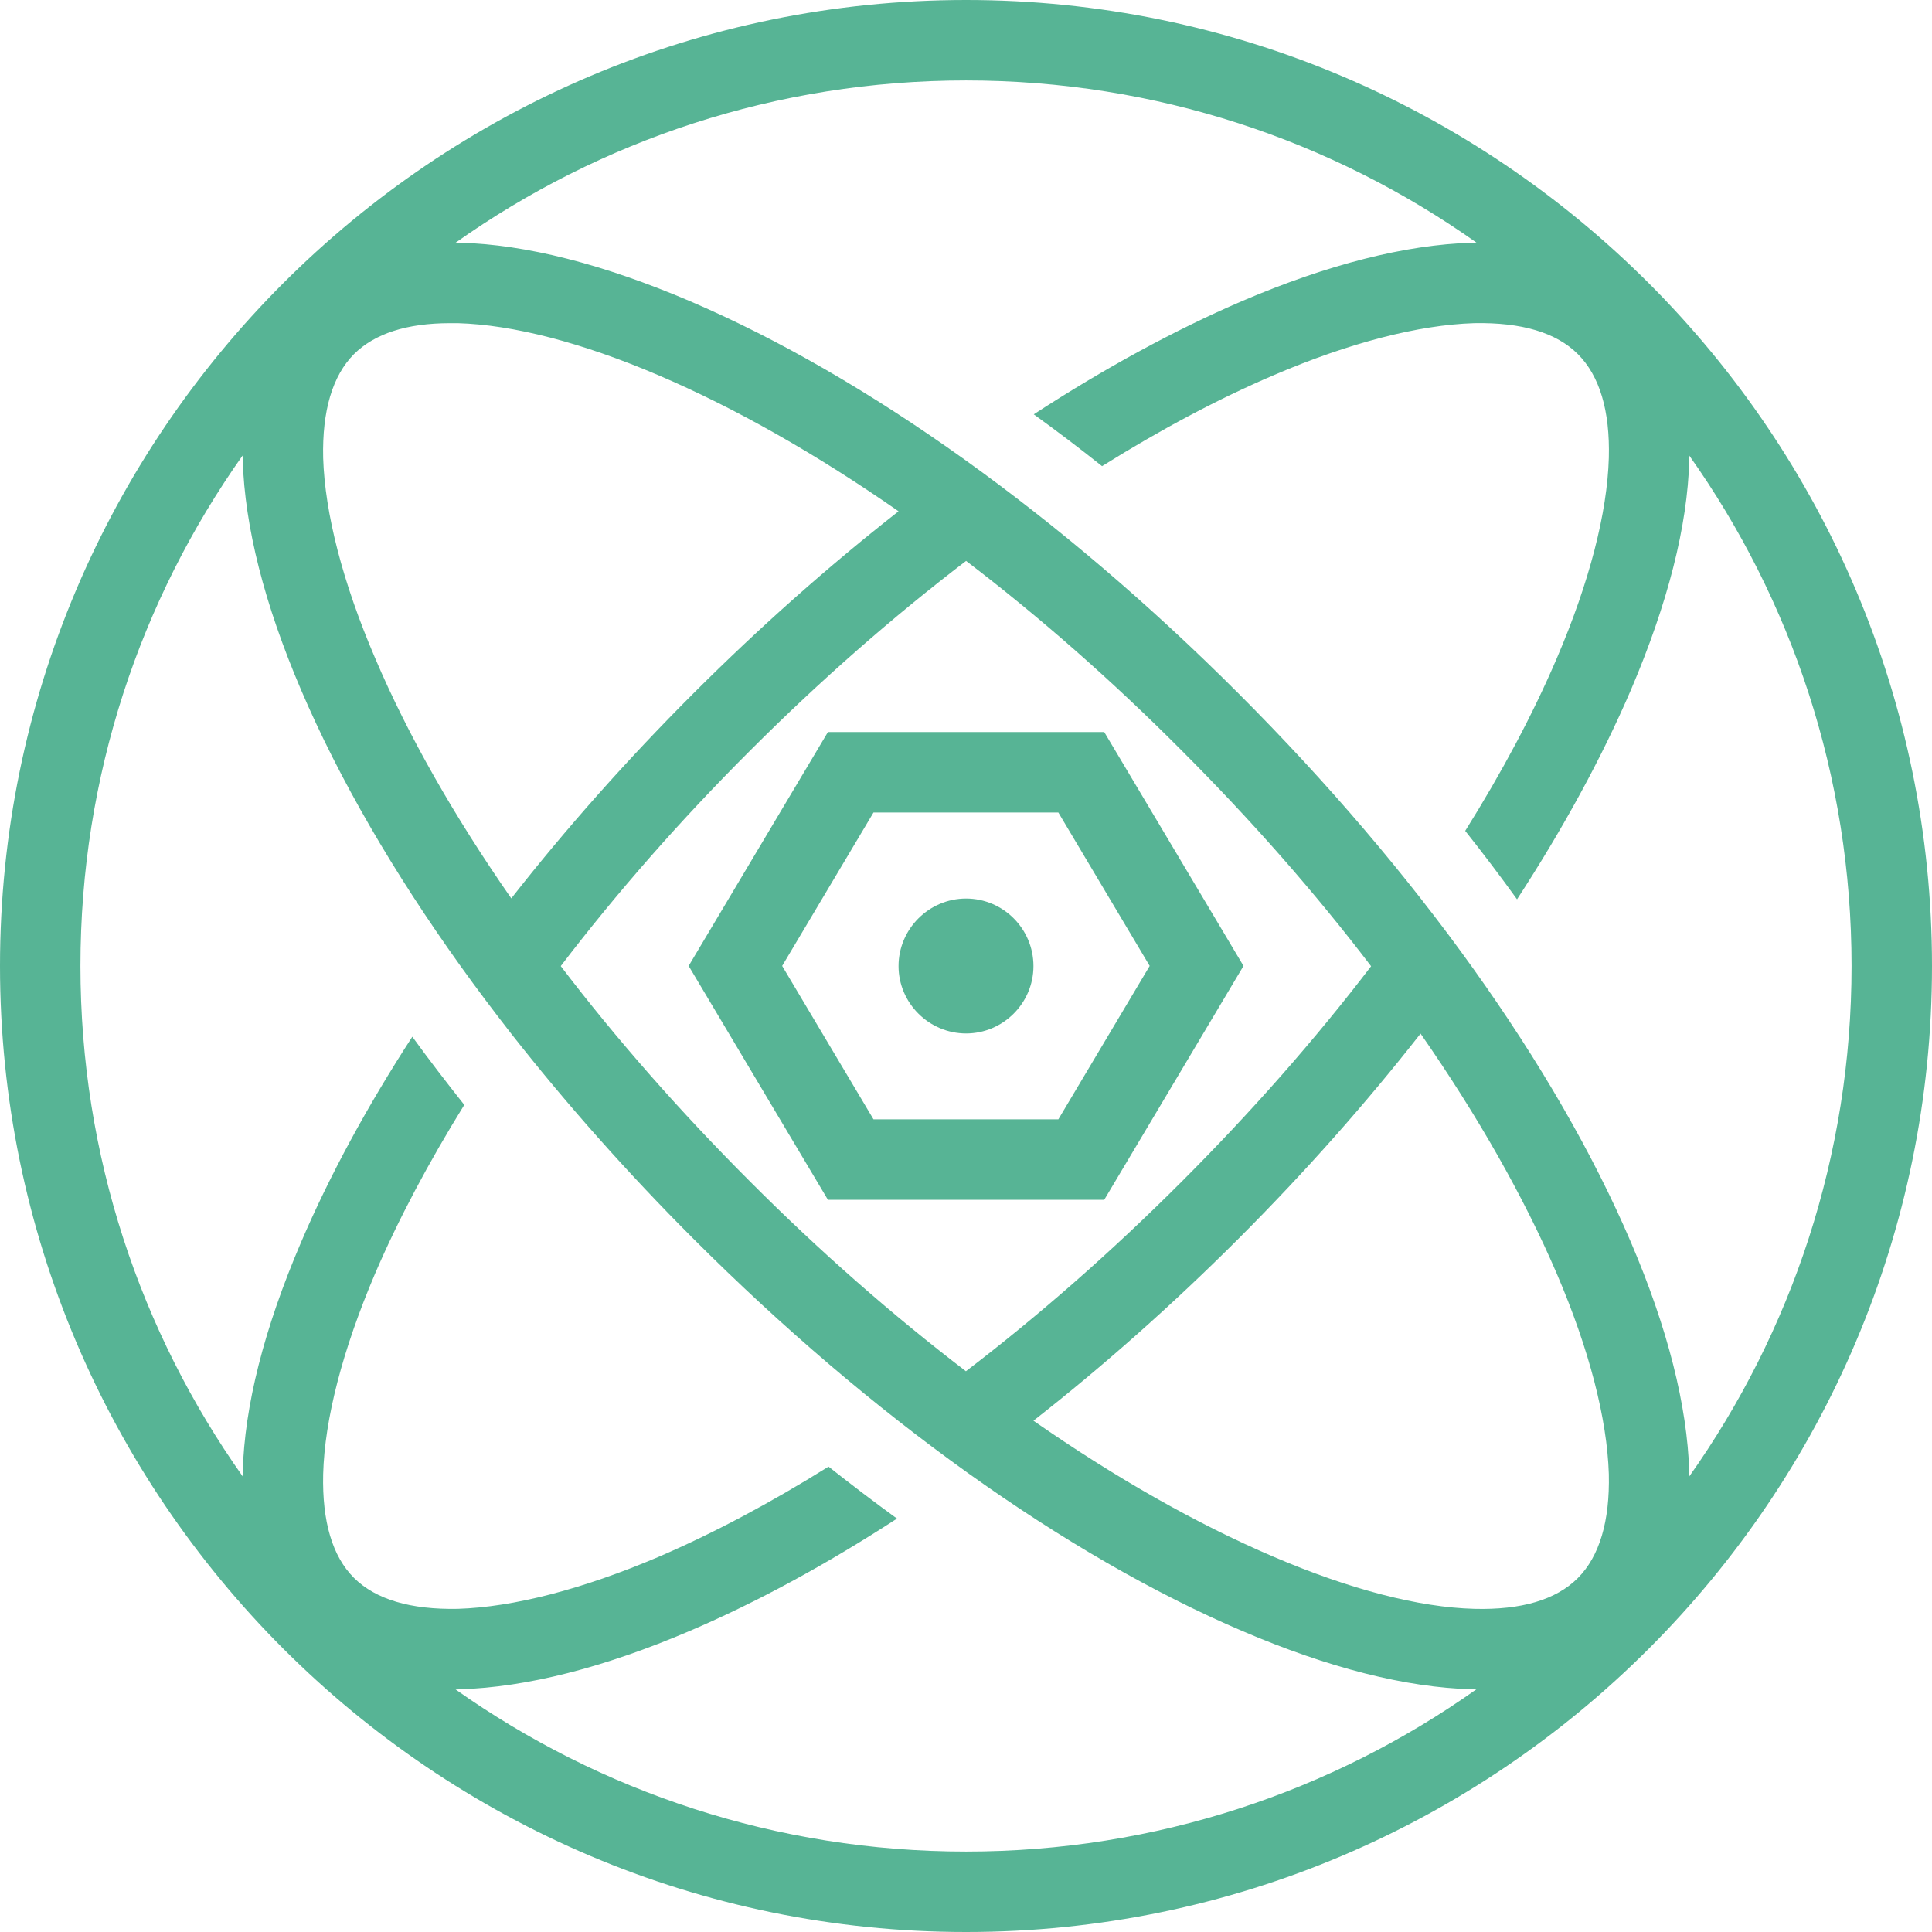
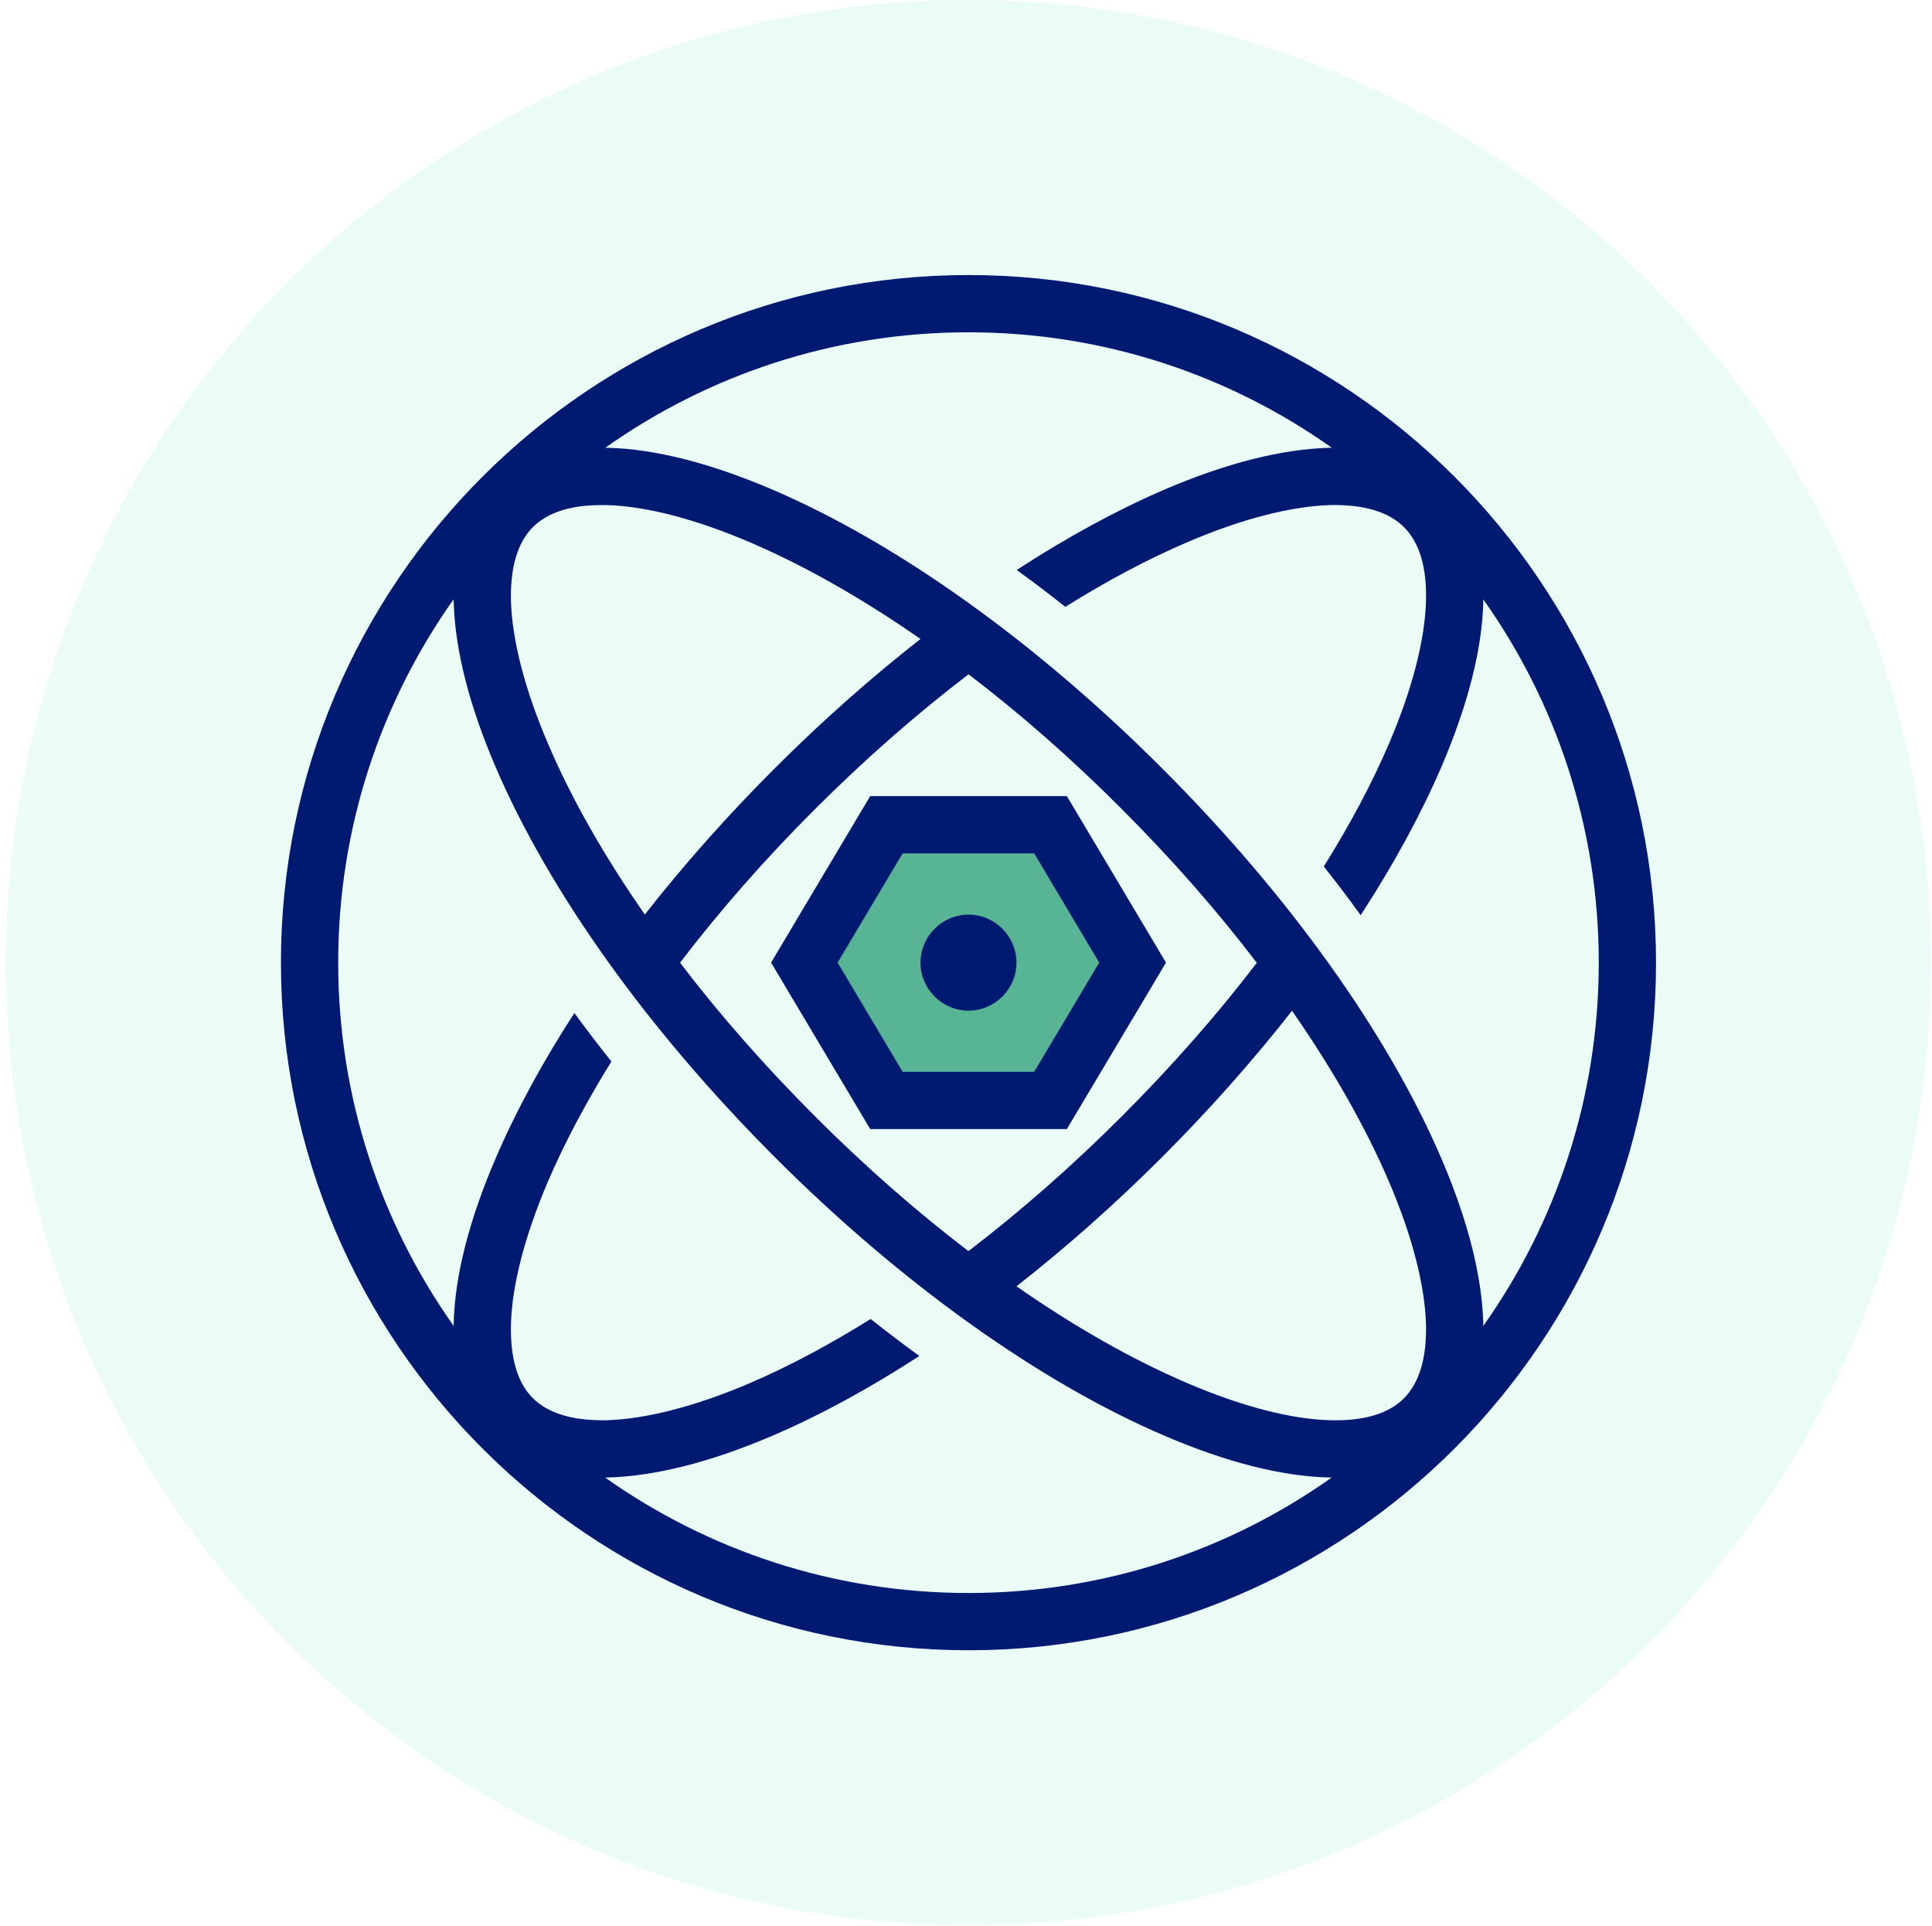
- <svg xmlns="http://www.w3.org/2000/svg" width="263" height="263" viewBox="0 0 263 263" fill="none">
-   <path d="M140.682 131.511C140.682 136.552 136.552 140.682 131.511 140.682C126.47 140.682 122.318 136.552 122.318 131.511C122.318 126.47 126.448 122.318 131.511 122.318C136.573 122.318 140.682 126.448 140.682 131.511ZM263 131.489C263 204.012 204.012 263 131.511 263C59.009 263 0 204.012 0 131.489C0 58.967 58.988 0 131.511 0C204.033 0 263 58.988 263 131.489ZM43.992 62.335C44.225 69.875 46.661 79.322 51.066 89.594C55.536 100.1 61.847 111.156 69.6 122.297C77.013 112.829 85.337 103.446 94.381 94.402C103.425 85.358 112.85 77.013 122.318 69.6C111.177 61.847 100.121 55.557 89.594 51.066C79.237 46.64 69.811 44.204 62.313 43.992H61.276C55.387 43.992 51.003 45.411 48.186 48.207C45.263 51.151 43.844 55.917 43.992 62.335ZM219.008 200.665C218.775 193.125 216.339 183.7 211.933 173.406C207.422 162.9 201.131 151.844 193.379 140.703C185.966 150.171 177.642 159.575 168.598 168.619C159.533 177.684 150.15 185.987 140.682 193.4C151.823 201.153 162.879 207.443 173.406 211.933C183.742 216.36 193.189 218.817 200.687 219.008C207.104 219.177 211.828 217.779 214.793 214.814C217.737 211.849 219.156 207.083 219.008 200.665ZM186.644 131.532C179.082 121.598 170.398 111.707 160.846 102.154C151.336 92.602 141.444 83.918 131.511 76.356C121.577 83.939 111.664 92.623 102.133 102.154C92.581 111.686 83.918 121.577 76.335 131.511C83.897 141.444 92.581 151.314 102.133 160.867C111.664 170.419 121.556 179.082 131.489 186.665C141.423 179.082 151.314 170.398 160.846 160.867C170.377 151.336 179.061 141.465 186.644 131.532ZM200.983 229.958C200.792 229.979 200.581 229.958 200.39 229.958C191.388 229.725 180.861 227.056 169.085 222.015C145.045 211.743 118.506 192.765 94.381 168.619C85.337 159.575 77.013 150.171 69.6 140.724C67.206 137.653 64.897 134.582 62.695 131.511C53.545 118.739 46.153 106.009 40.984 93.915C35.986 82.223 33.317 71.697 33.042 62.631C33.042 62.419 33.042 62.229 33.021 62.017C19.126 81.651 10.95 105.628 10.95 131.489C10.95 157.351 19.126 181.327 33.042 200.983V200.411C33.275 191.409 35.944 180.883 40.984 169.106C44.861 160.041 49.965 150.637 56.129 141.127C58.374 144.219 60.746 147.311 63.203 150.404C58.353 158.241 54.244 165.95 51.045 173.406C46.64 183.763 44.183 193.189 43.992 200.687C43.844 207.104 45.242 211.87 48.186 214.793C51.151 217.737 55.896 219.135 62.335 219.008C69.875 218.775 79.3 216.339 89.594 211.955C97.092 208.735 104.887 204.584 112.787 199.649C115.9 202.106 118.993 204.457 122.106 206.723C112.512 212.95 103.023 218.118 93.894 222.015C82.202 227.014 71.675 229.683 62.631 229.958C62.419 229.979 62.208 229.979 62.017 229.979C81.672 243.874 105.649 252.05 131.511 252.05C157.372 252.05 181.349 243.874 200.983 229.958ZM229.958 200.39V200.983C243.874 181.327 252.05 157.351 252.05 131.489C252.05 105.628 243.874 81.651 229.958 62.017C229.979 62.208 229.958 62.419 229.958 62.61C229.725 71.612 227.035 82.138 222.015 93.915C218.055 103.129 212.823 112.723 206.511 122.424C204.266 119.311 201.915 116.197 199.458 113.105C204.457 105.12 208.672 97.219 211.933 89.594C216.36 79.258 218.796 69.811 219.008 62.313C219.177 55.917 217.758 51.172 214.793 48.207C211.849 45.263 207.125 43.865 200.665 43.992C193.125 44.225 183.679 46.661 173.406 51.066C165.823 54.307 157.986 58.48 150.022 63.457C146.93 61 143.838 58.649 140.724 56.404C150.361 50.135 159.914 44.924 169.085 40.984C180.777 35.986 191.304 33.317 200.369 33.042C200.581 33.042 200.792 33.042 200.983 33.021C181.349 19.126 157.372 10.95 131.511 10.95C105.649 10.95 81.672 19.126 62.017 33.042C62.208 33.021 62.419 33.042 62.61 33.042C71.591 33.275 82.117 35.965 93.894 40.984C117.955 51.278 144.473 70.256 168.598 94.402C192.765 118.569 211.743 145.087 222.015 169.106C227.014 180.798 229.683 191.325 229.958 200.39ZM169.276 131.489L150.319 99.655H112.702L93.746 131.489L112.702 163.324H150.319L169.276 131.489ZM106.475 131.489L118.908 110.605H144.071L156.504 131.489L144.071 152.374H118.908L106.475 131.489Z" fill="#57b495" />
+ <svg xmlns="http://www.w3.org/2000/svg" width="281" height="280" viewBox="0 0 281 280" fill="none">
+   <rect x="0.861" width="280" height="280" rx="140" fill="#EBFCF7" />
+   <path d="M152.433 120.696H128.563L116.628 140.733L128.563 160.77H152.433L164.369 140.733L152.433 120.696Z" fill="#57B495" />
+   <path d="M147.843 140.008C147.843 143.841 144.702 146.982 140.869 146.982C137.035 146.982 133.878 143.841 133.878 140.008C133.878 136.174 137.019 133.017 140.869 133.017C144.718 133.017 147.843 136.158 147.843 140.008ZM240.86 139.992C240.86 195.142 196.003 240 140.869 240C85.735 240 40.861 195.142 40.861 139.992C40.861 84.842 85.719 40 140.869 40C196.019 40 240.86 84.858 240.86 139.992ZM74.315 87.403C74.492 93.137 76.344 100.32 79.695 108.132C83.093 116.121 87.893 124.529 93.788 133.001C99.426 125.802 105.756 118.666 112.633 111.788C119.511 104.911 126.678 98.565 133.878 92.927C125.406 87.032 116.998 82.248 108.993 78.834C101.117 75.467 93.949 73.615 88.247 73.454H87.458C82.98 73.454 79.646 74.533 77.504 76.659C75.281 78.898 74.202 82.522 74.315 87.403ZM207.406 192.597C207.229 186.863 205.377 179.695 202.027 171.867C198.596 163.878 193.812 155.47 187.917 146.998C182.28 154.198 175.949 161.349 169.072 168.227C162.194 175.105 155.043 181.435 147.843 187.072C156.315 192.967 164.723 197.751 172.728 201.166C180.588 204.532 187.772 206.4 193.474 206.545C198.354 206.674 201.946 205.611 204.201 203.356C206.44 201.101 207.519 197.477 207.406 192.597ZM182.795 140.024C177.045 132.47 170.441 124.948 163.177 117.684C155.945 110.419 148.423 103.816 140.869 98.065C133.315 103.832 125.776 110.436 118.528 117.684C111.264 124.932 104.676 132.454 98.91 140.008C104.66 147.562 111.264 155.068 118.528 162.332C125.776 169.596 133.298 176.184 140.853 181.95C148.407 176.184 155.929 169.58 163.177 162.332C170.425 155.084 177.029 147.578 182.795 140.024ZM193.699 214.873C193.554 214.889 193.393 214.873 193.248 214.873C186.403 214.696 178.398 212.666 169.442 208.833C151.161 201.021 130.979 186.589 112.633 168.227C105.756 161.349 99.426 154.198 93.788 147.014C91.968 144.679 90.212 142.343 88.537 140.008C81.579 130.295 75.958 120.615 72.028 111.418C68.227 102.527 66.197 94.522 65.988 87.628C65.988 87.467 65.988 87.322 65.972 87.161C55.405 102.092 49.188 120.325 49.188 139.992C49.188 159.658 55.405 177.891 65.988 192.838V192.404C66.165 185.558 68.194 177.553 72.028 168.598C74.975 161.704 78.857 154.552 83.544 147.32C85.251 149.672 87.055 152.024 88.924 154.375C85.235 160.335 82.111 166.198 79.678 171.867C76.328 179.744 74.46 186.911 74.315 192.613C74.202 197.493 75.265 201.117 77.504 203.34C79.759 205.579 83.367 206.642 88.263 206.545C93.998 206.368 101.165 204.516 108.993 201.182C114.695 198.734 120.622 195.577 126.63 191.824C128.998 193.692 131.349 195.48 133.717 197.203C126.421 201.939 119.205 205.869 112.263 208.833C103.372 212.634 95.367 214.663 88.489 214.873C88.328 214.889 88.167 214.889 88.022 214.889C102.969 225.455 121.202 231.672 140.869 231.672C160.535 231.672 178.768 225.455 193.699 214.873ZM215.734 192.387V192.838C226.316 177.891 232.533 159.658 232.533 139.992C232.533 120.325 226.316 102.092 215.734 87.161C215.75 87.306 215.734 87.467 215.734 87.612C215.556 94.457 213.511 102.463 209.693 111.418C206.681 118.425 202.703 125.721 197.903 133.098C196.196 130.73 194.408 128.363 192.54 126.011C196.341 119.939 199.546 113.931 202.027 108.132C205.393 100.272 207.245 93.088 207.406 87.386C207.535 82.522 206.456 78.914 204.201 76.659C201.962 74.421 198.37 73.357 193.458 73.454C187.724 73.631 180.54 75.484 172.728 78.834C166.962 81.298 161.002 84.471 154.946 88.256C152.594 86.388 150.243 84.6 147.875 82.893C155.204 78.125 162.468 74.163 169.442 71.167C178.333 67.366 186.338 65.336 193.232 65.127C193.393 65.127 193.554 65.127 193.699 65.111C178.768 54.544 160.535 48.327 140.869 48.327C121.202 48.327 102.969 54.544 88.022 65.127C88.167 65.111 88.328 65.127 88.473 65.127C95.302 65.304 103.307 67.35 112.263 71.167C130.56 78.995 150.726 93.427 169.072 111.788C187.45 130.166 201.882 150.332 209.693 168.598C213.495 177.489 215.524 185.494 215.734 192.387ZM169.587 139.992L155.172 115.783H126.566L112.15 139.992L126.566 164.2H155.172L169.587 139.992ZM121.83 139.992L131.285 124.11H150.42L159.875 139.992L150.42 155.873H131.285L121.83 139.992Z" fill="#001A72" />
</svg>
